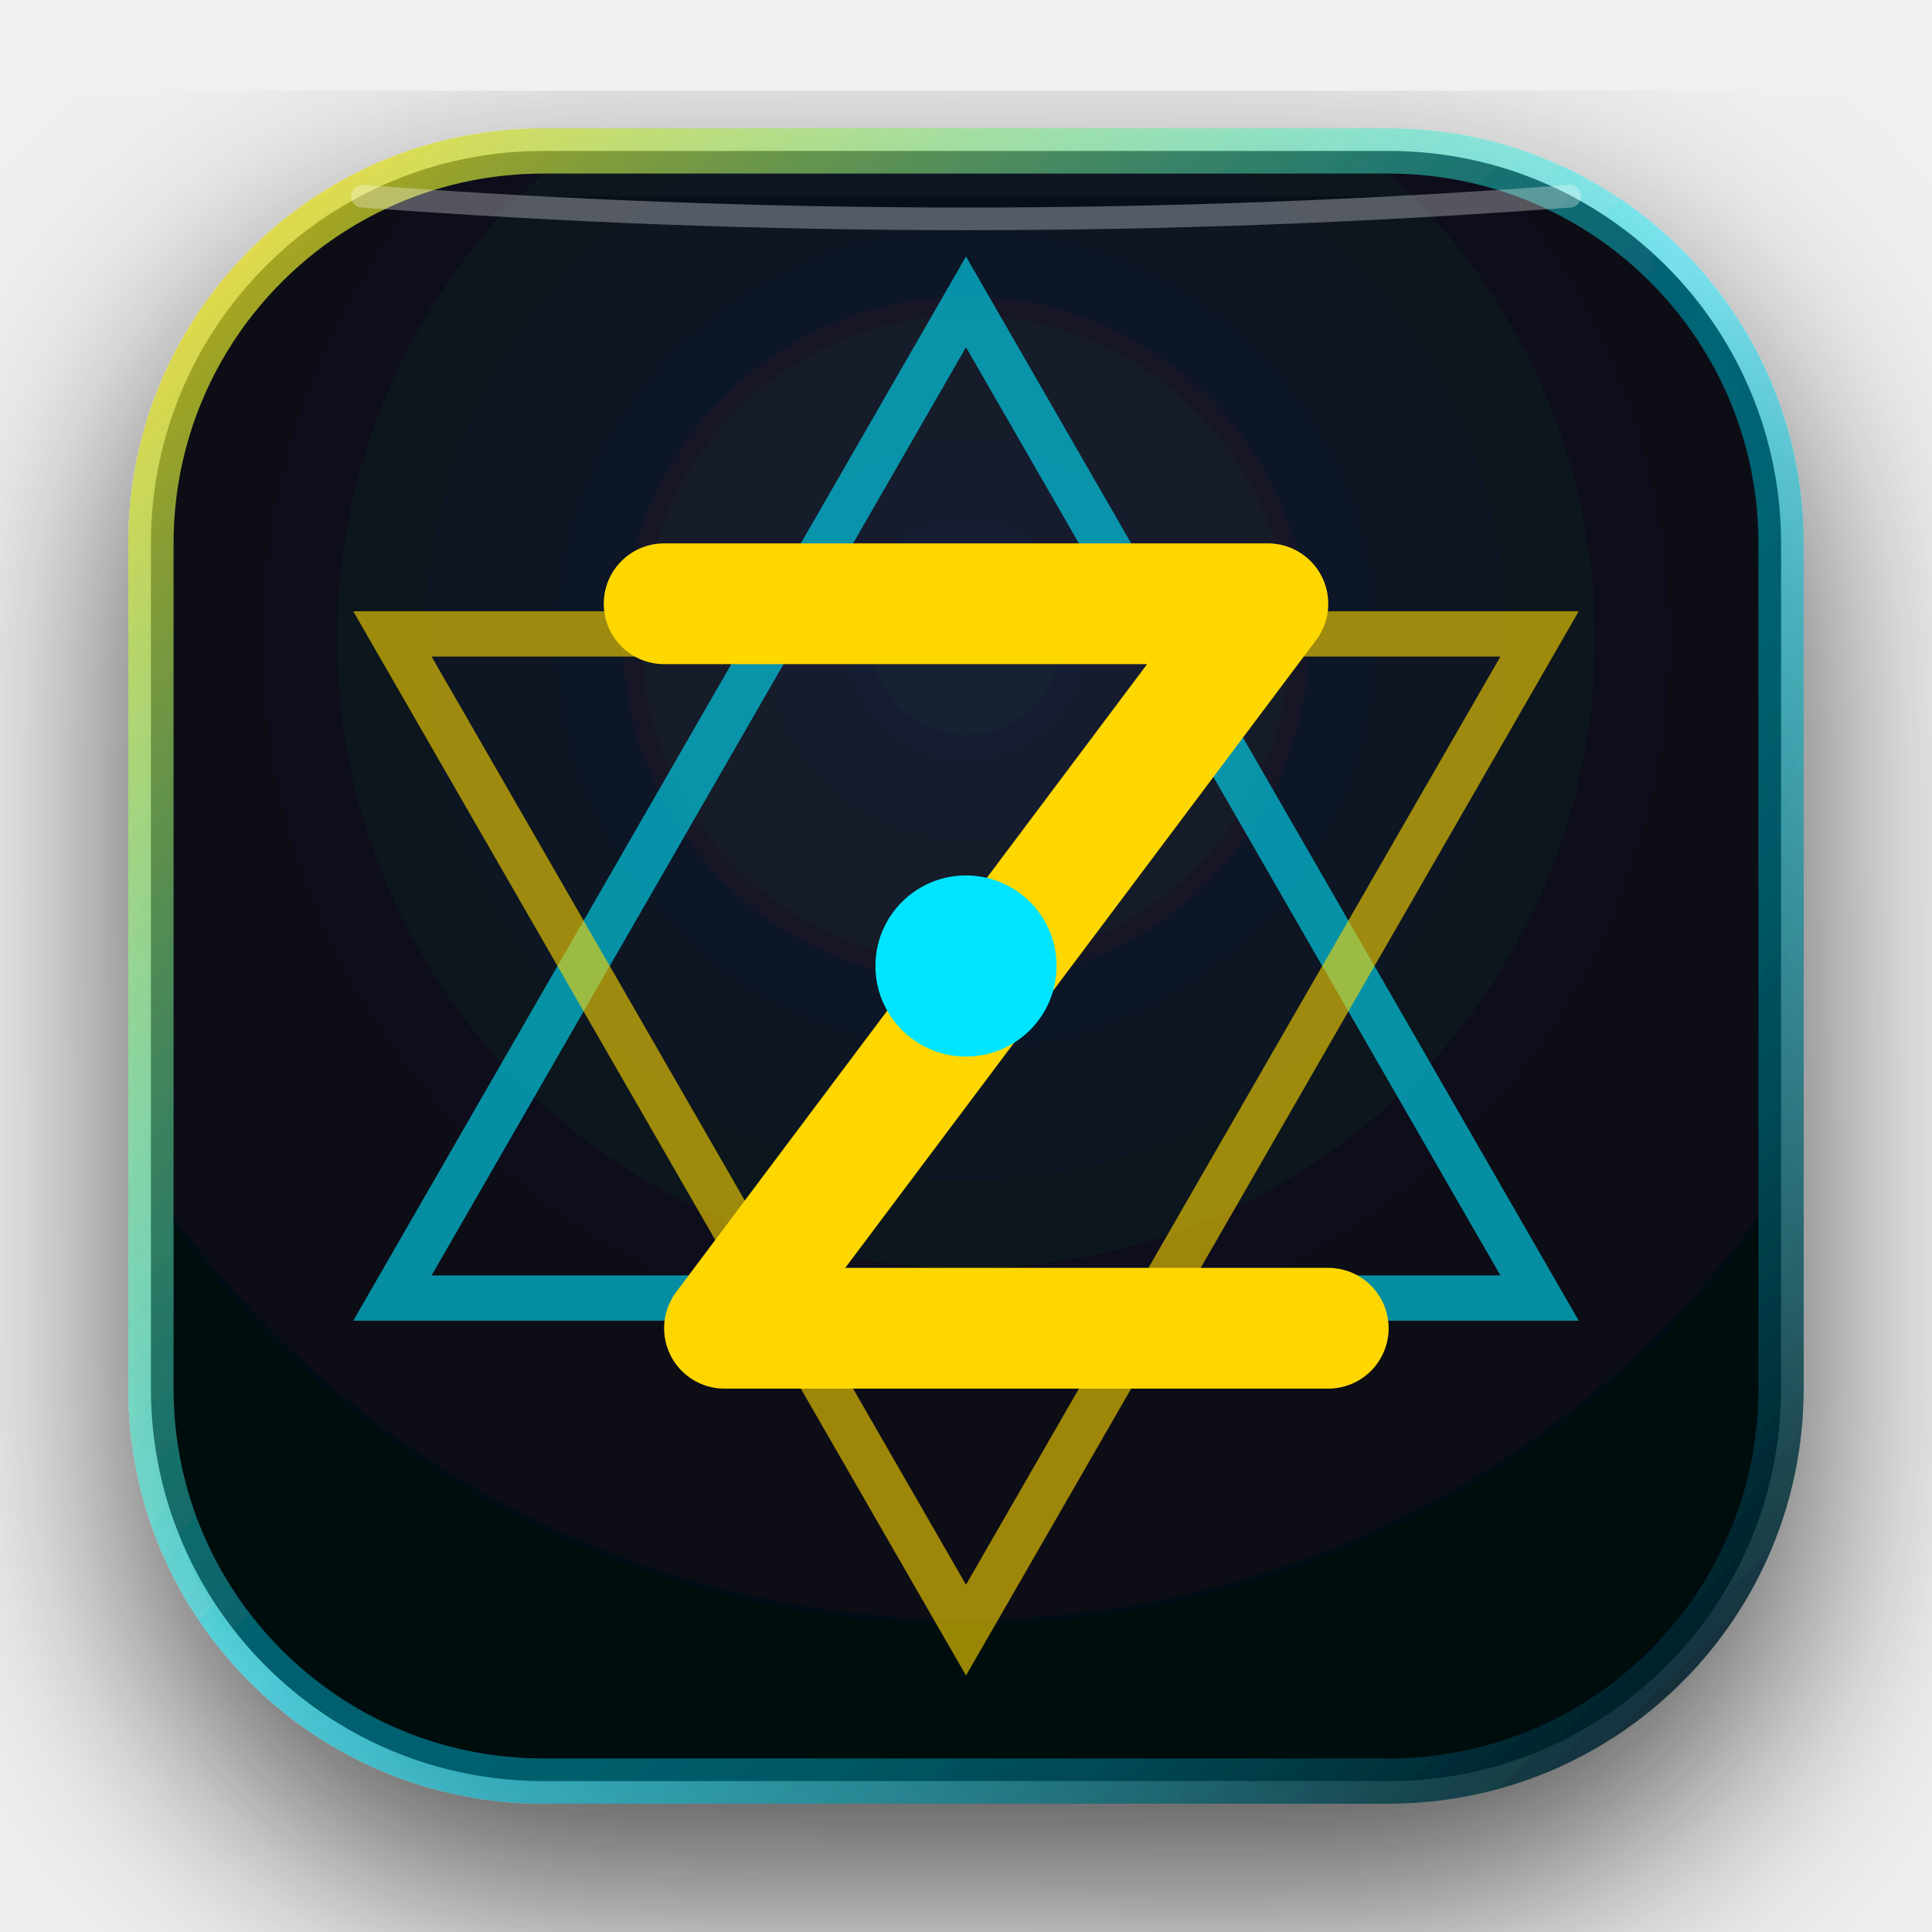
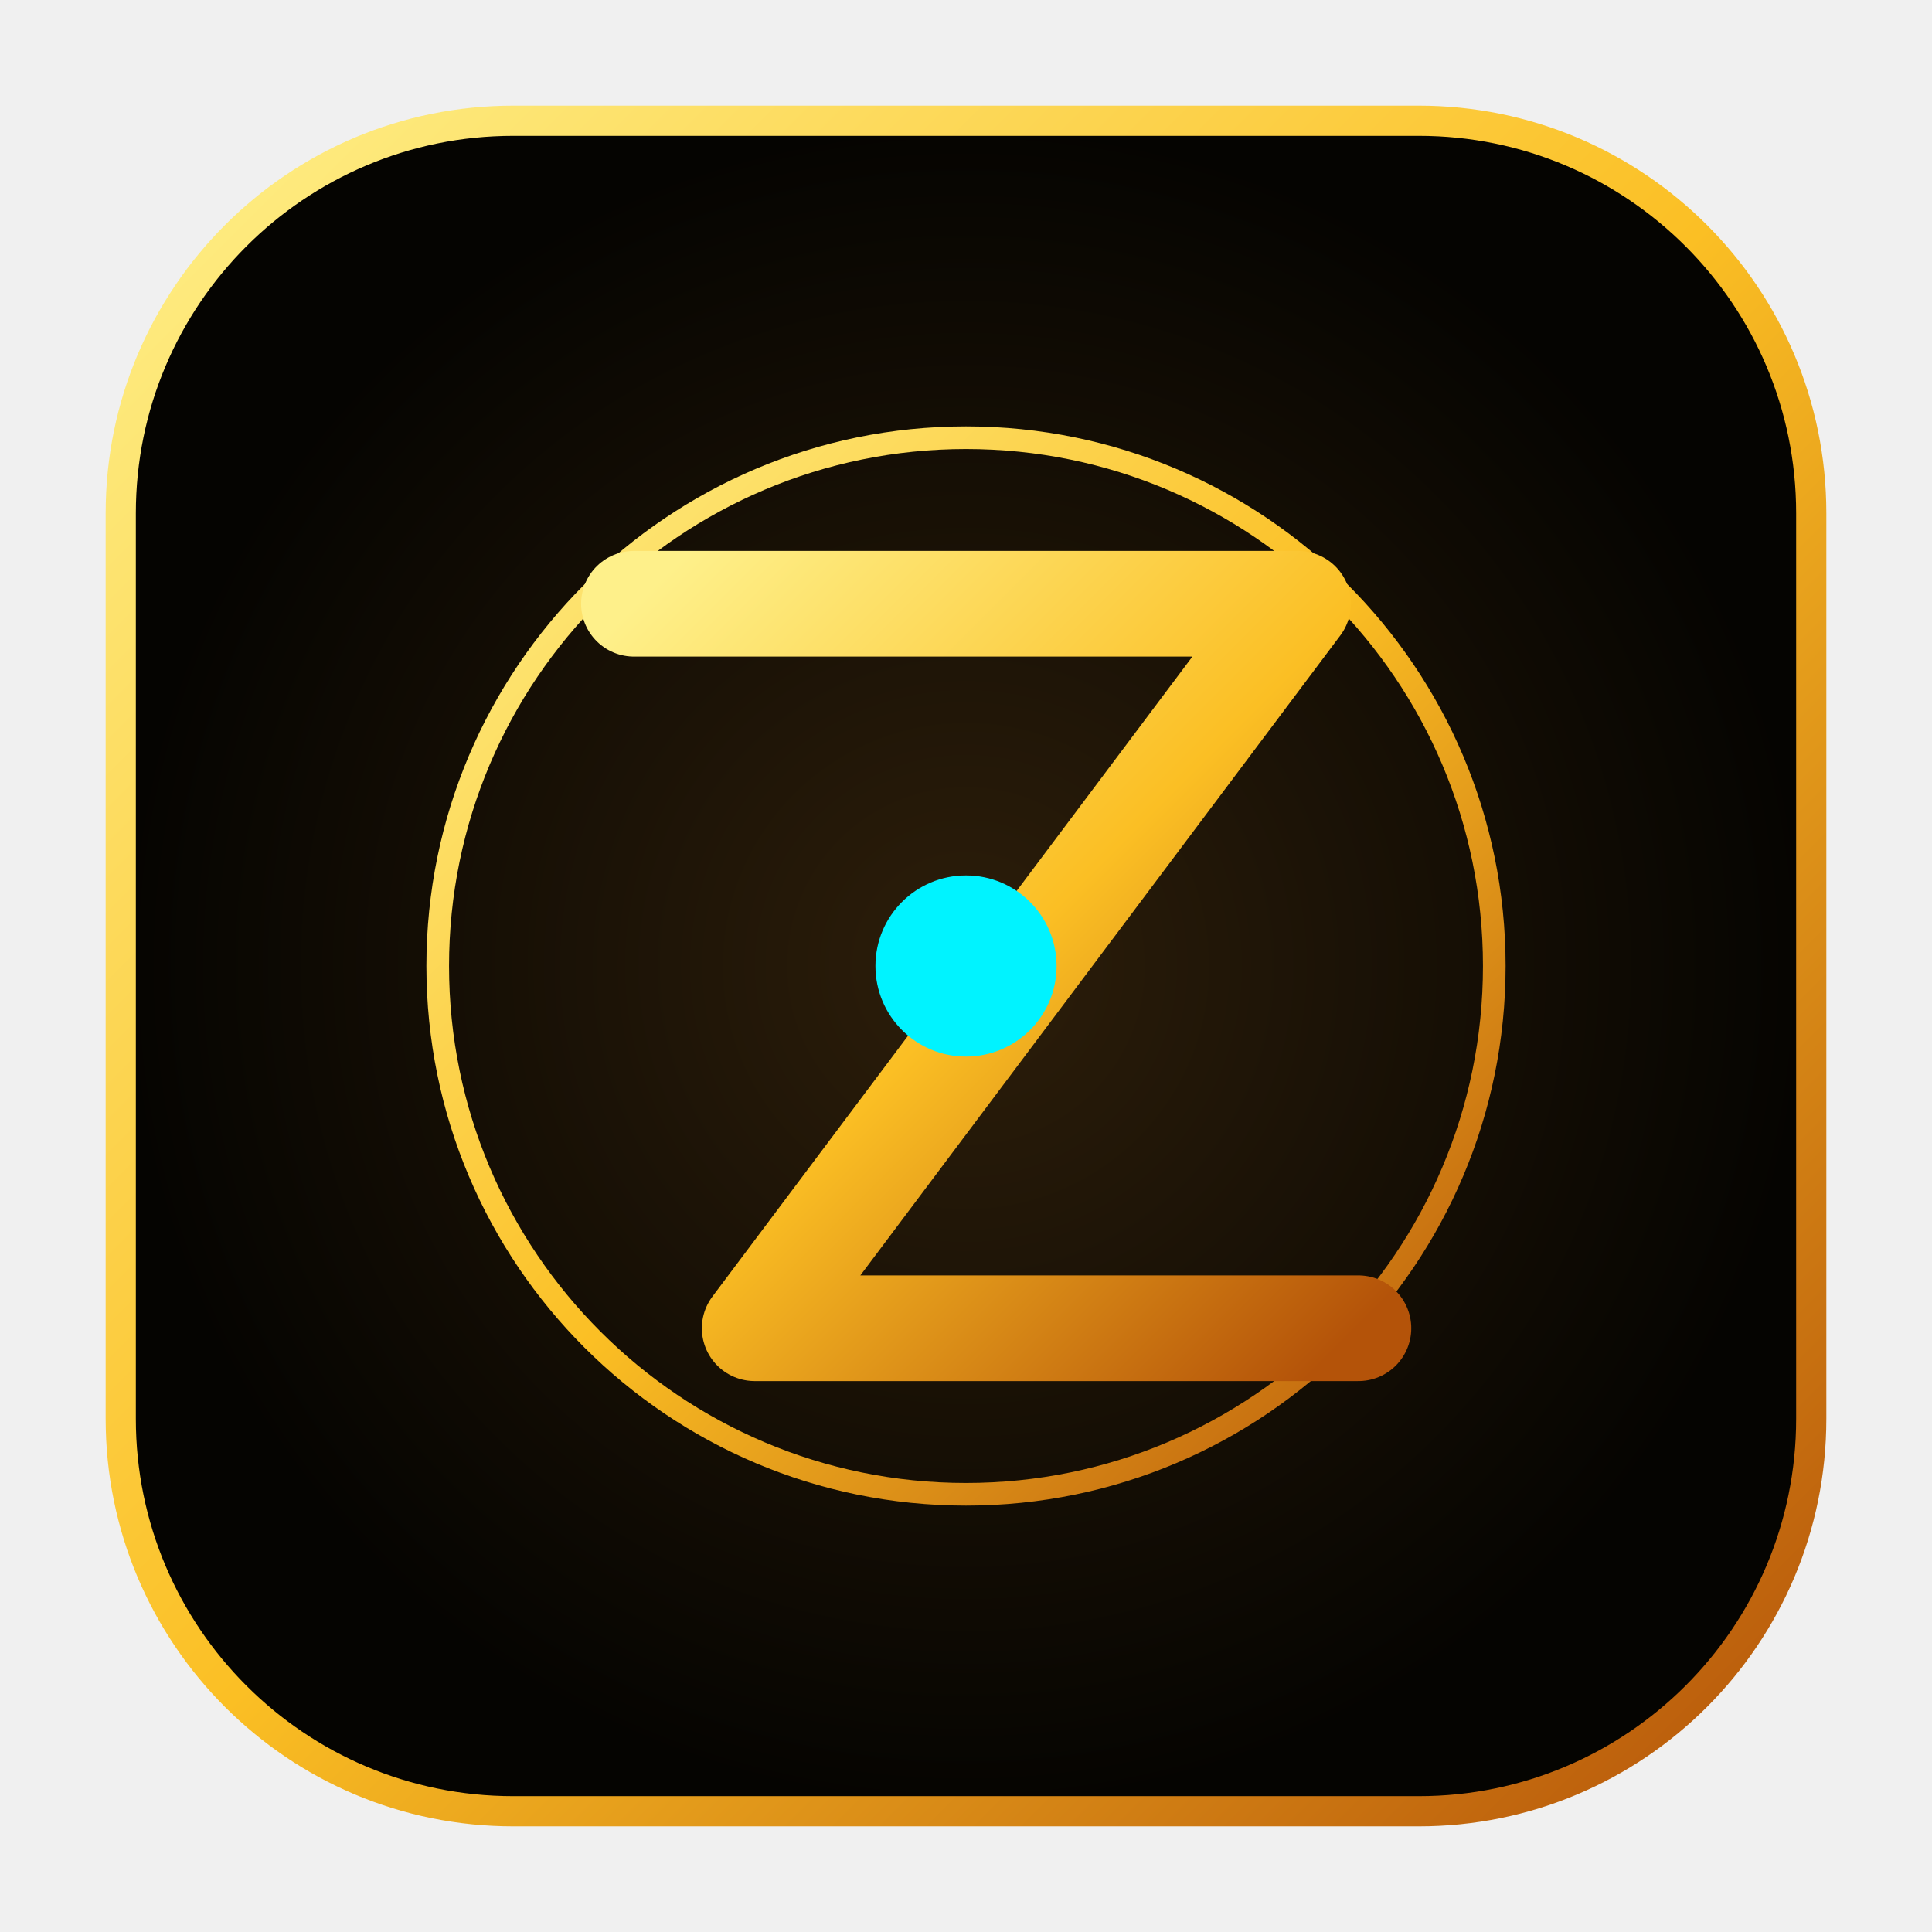
- <svg xmlns="http://www.w3.org/2000/svg" viewBox="0 0 128 128">
+ <svg xmlns="http://www.w3.org/2000/svg" viewBox="0 0 512 512">
  <defs>
-     <radialGradient id="bgGrad" cx="50%" cy="30%" r="70%">
-       <stop offset="0%" stop-color="#182234" />
-       <stop offset="60%" stop-color="#0b101a" />
-       <stop offset="100%" stop-color="#04070d" />
+     <radialGradient id="bg" cx="50%" cy="50%" r="50%">
+       <stop offset="0%" stop-color="#2d1e0a" />
+       <stop offset="100%" stop-color="#050401" />
    </radialGradient>
-     <linearGradient id="rimGrad" x1="0%" y1="0%" x2="100%" y2="100%">
-       <stop offset="0%" stop-color="#ffd700" stop-opacity="0.8" />
-       <stop offset="50%" stop-color="#00e5ff" stop-opacity="0.4" />
-       <stop offset="100%" stop-color="#04070d" stop-opacity="0.9" />
+     <linearGradient id="gold" x1="0%" y1="0%" x2="100%" y2="100%">
+       <stop offset="0%" stop-color="#fef08a" />
+       <stop offset="50%" stop-color="#fbbf24" />
+       <stop offset="100%" stop-color="#b45309" />
    </linearGradient>
-     <linearGradient id="goldGrad" x1="0%" y1="0%" x2="100%" y2="100%">
-       <stop offset="0%" stop-color="#ffd700" />
-       <stop offset="100%" stop-color="#ea580c" />
-     </linearGradient>
-     <filter id="shadow" x="-20%" y="-20%" width="140%" height="140%">
-       <feDropShadow dx="0" dy="6" stdDeviation="8" flood-color="#000000" flood-opacity="0.7" />
-     </filter>
  </defs>
-   <rect x="10" y="10" width="108" height="108" rx="26" fill="url(#bgGrad)" stroke="url(#rimGrad)" stroke-width="3" filter="url(#shadow)" />
-   <path d="M 24 13 Q 64 16 104 13" stroke="#ffffff" stroke-width="1.5" stroke-linecap="round" opacity="0.3" />
-   <polygon points="64,20 102,86 26,86" fill="none" stroke="#00e5ff" stroke-width="3" opacity="0.6" />
-   <polygon points="64,108 102,42 26,42" fill="none" stroke="#ffd700" stroke-width="3" opacity="0.6" />
-   <path d="M44,40 L84,40 L48,88 L88,88" fill="none" stroke="#ffd700" stroke-width="8" stroke-linecap="round" stroke-linejoin="round" />
-   <circle cx="64" cy="64" r="6" fill="#00e5ff" />
+   <rect x="32" y="32" width="448" height="448" rx="104" fill="url(#bg)" stroke="url(#gold)" stroke-width="8" />
+   <circle cx="256" cy="256" r="140" fill="none" stroke="url(#gold)" stroke-width="6" />
+   <path d="M168,160 L344,160 L200,352 L360,352" fill="none" stroke="url(#gold)" stroke-width="28" stroke-linecap="round" stroke-linejoin="round" />
+   <circle cx="256" cy="256" r="24" fill="#00f3ff" />
</svg>
